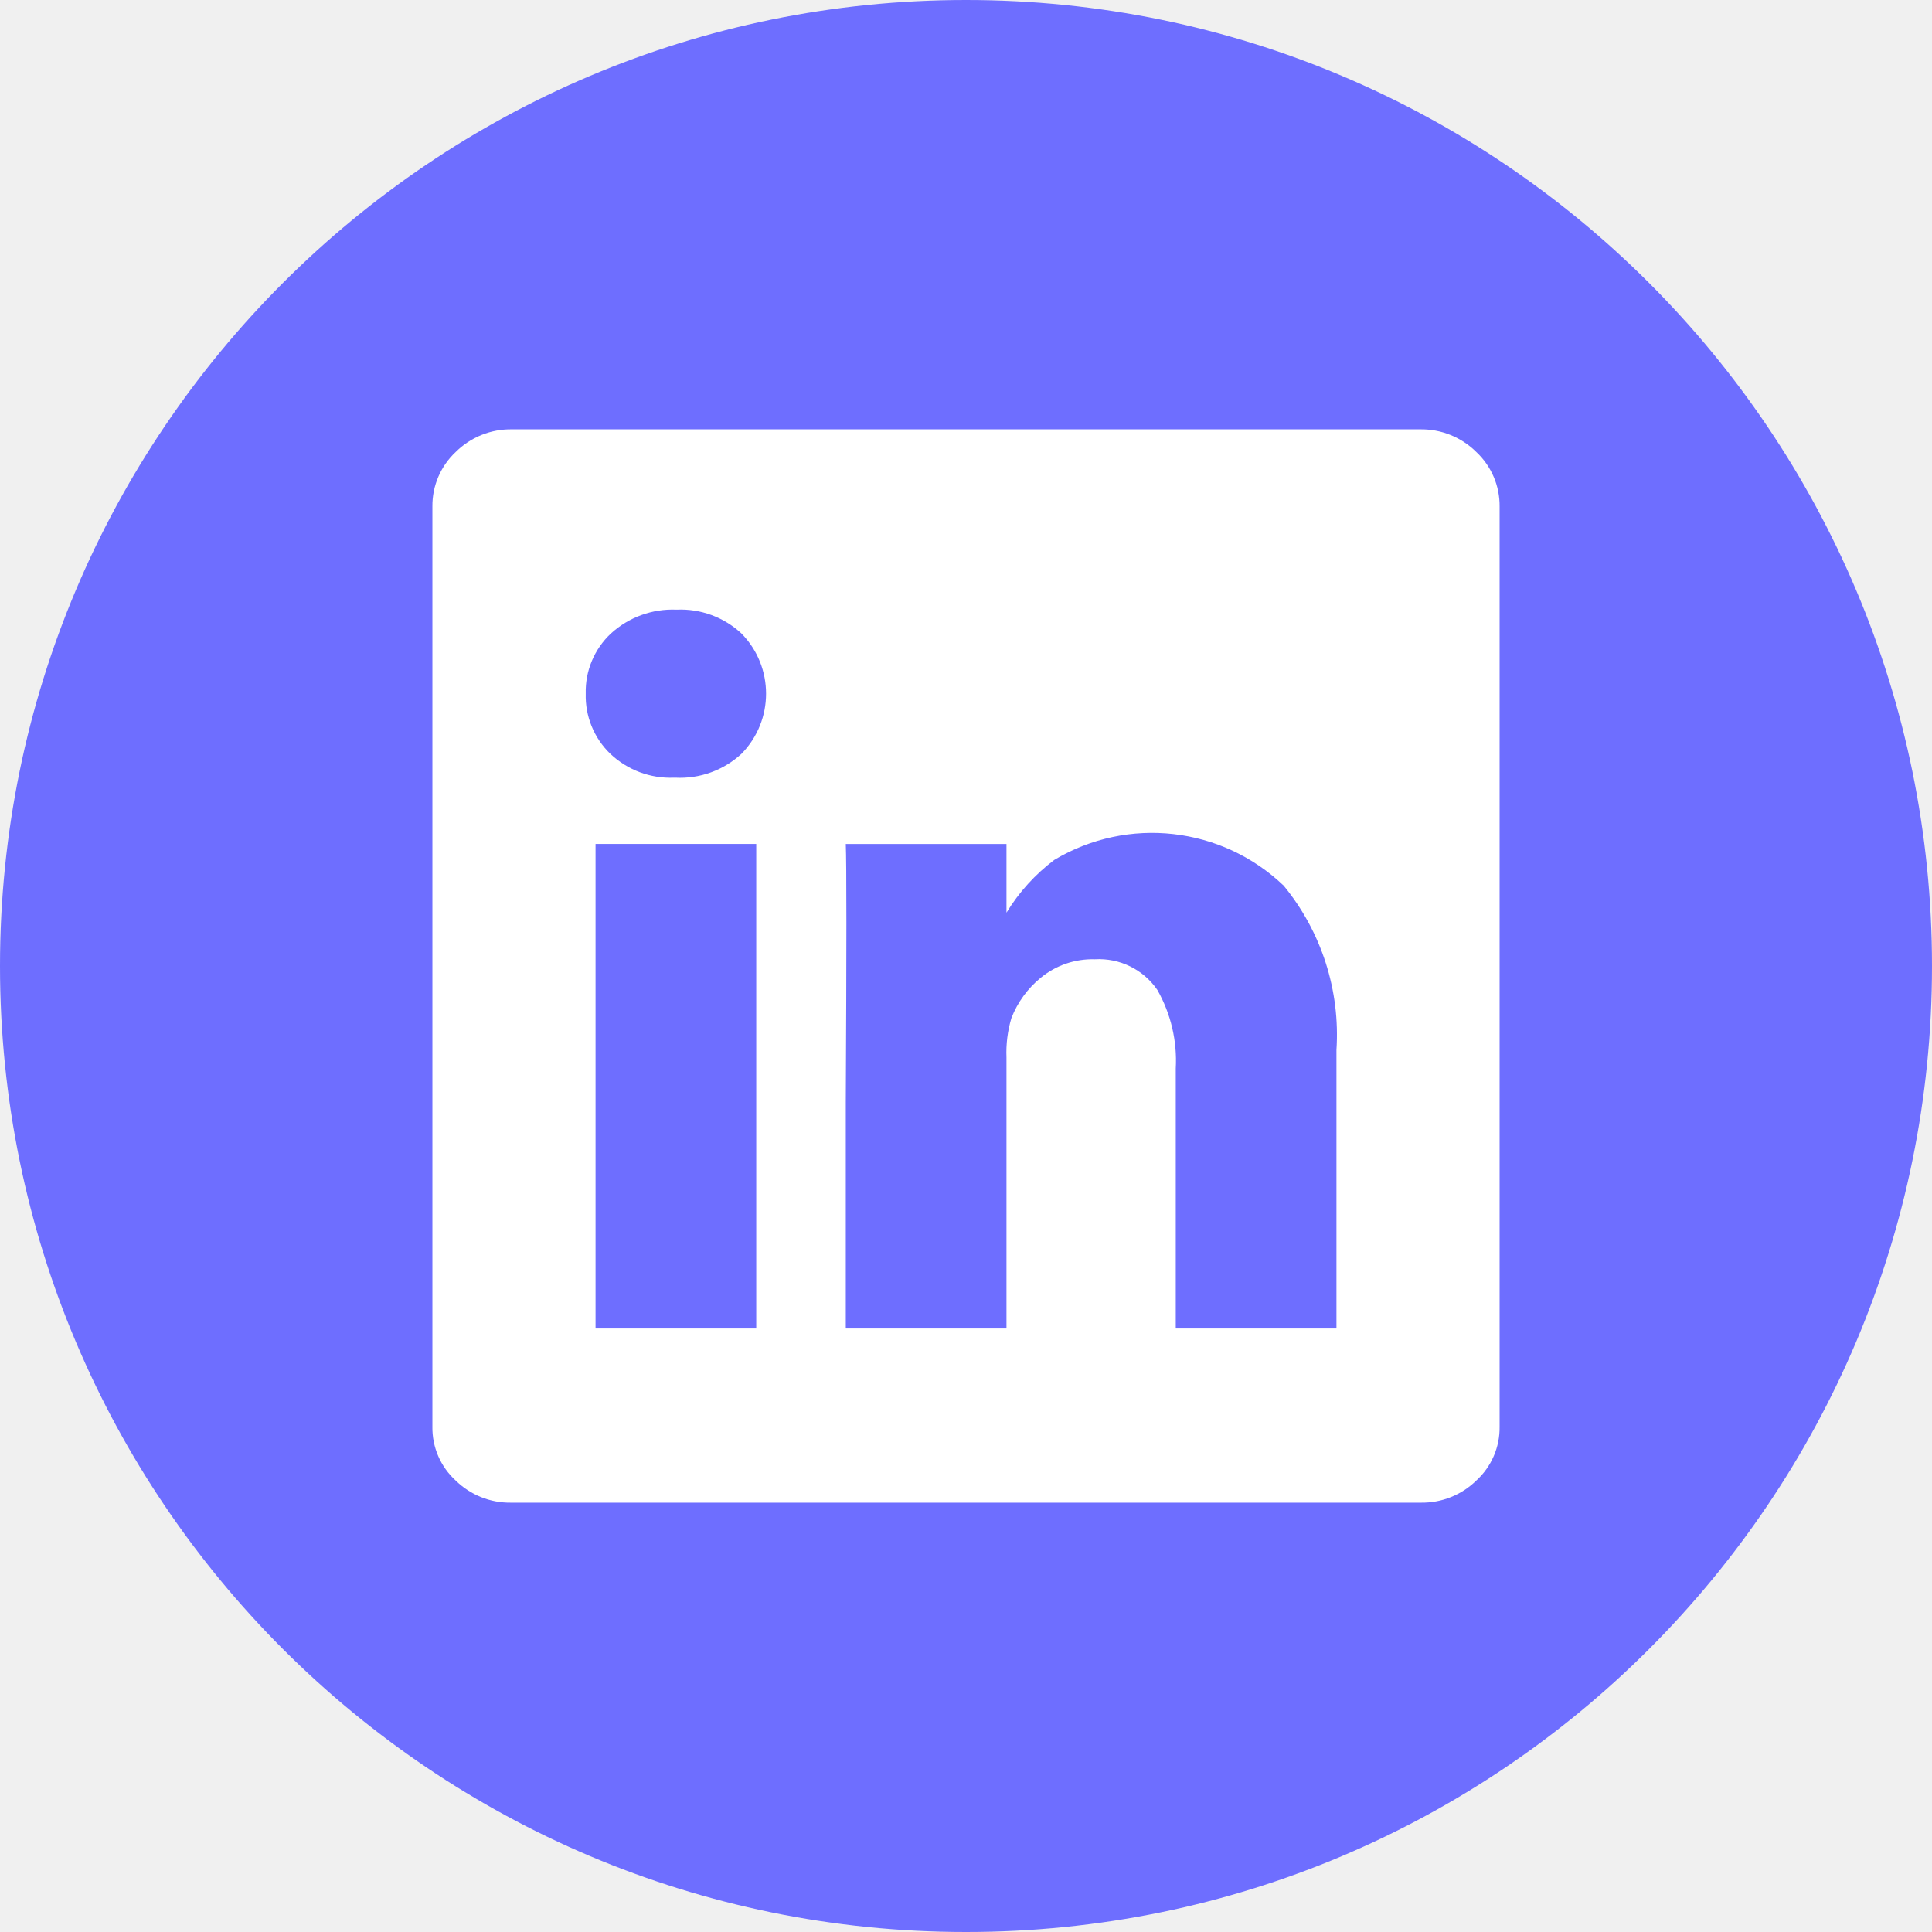
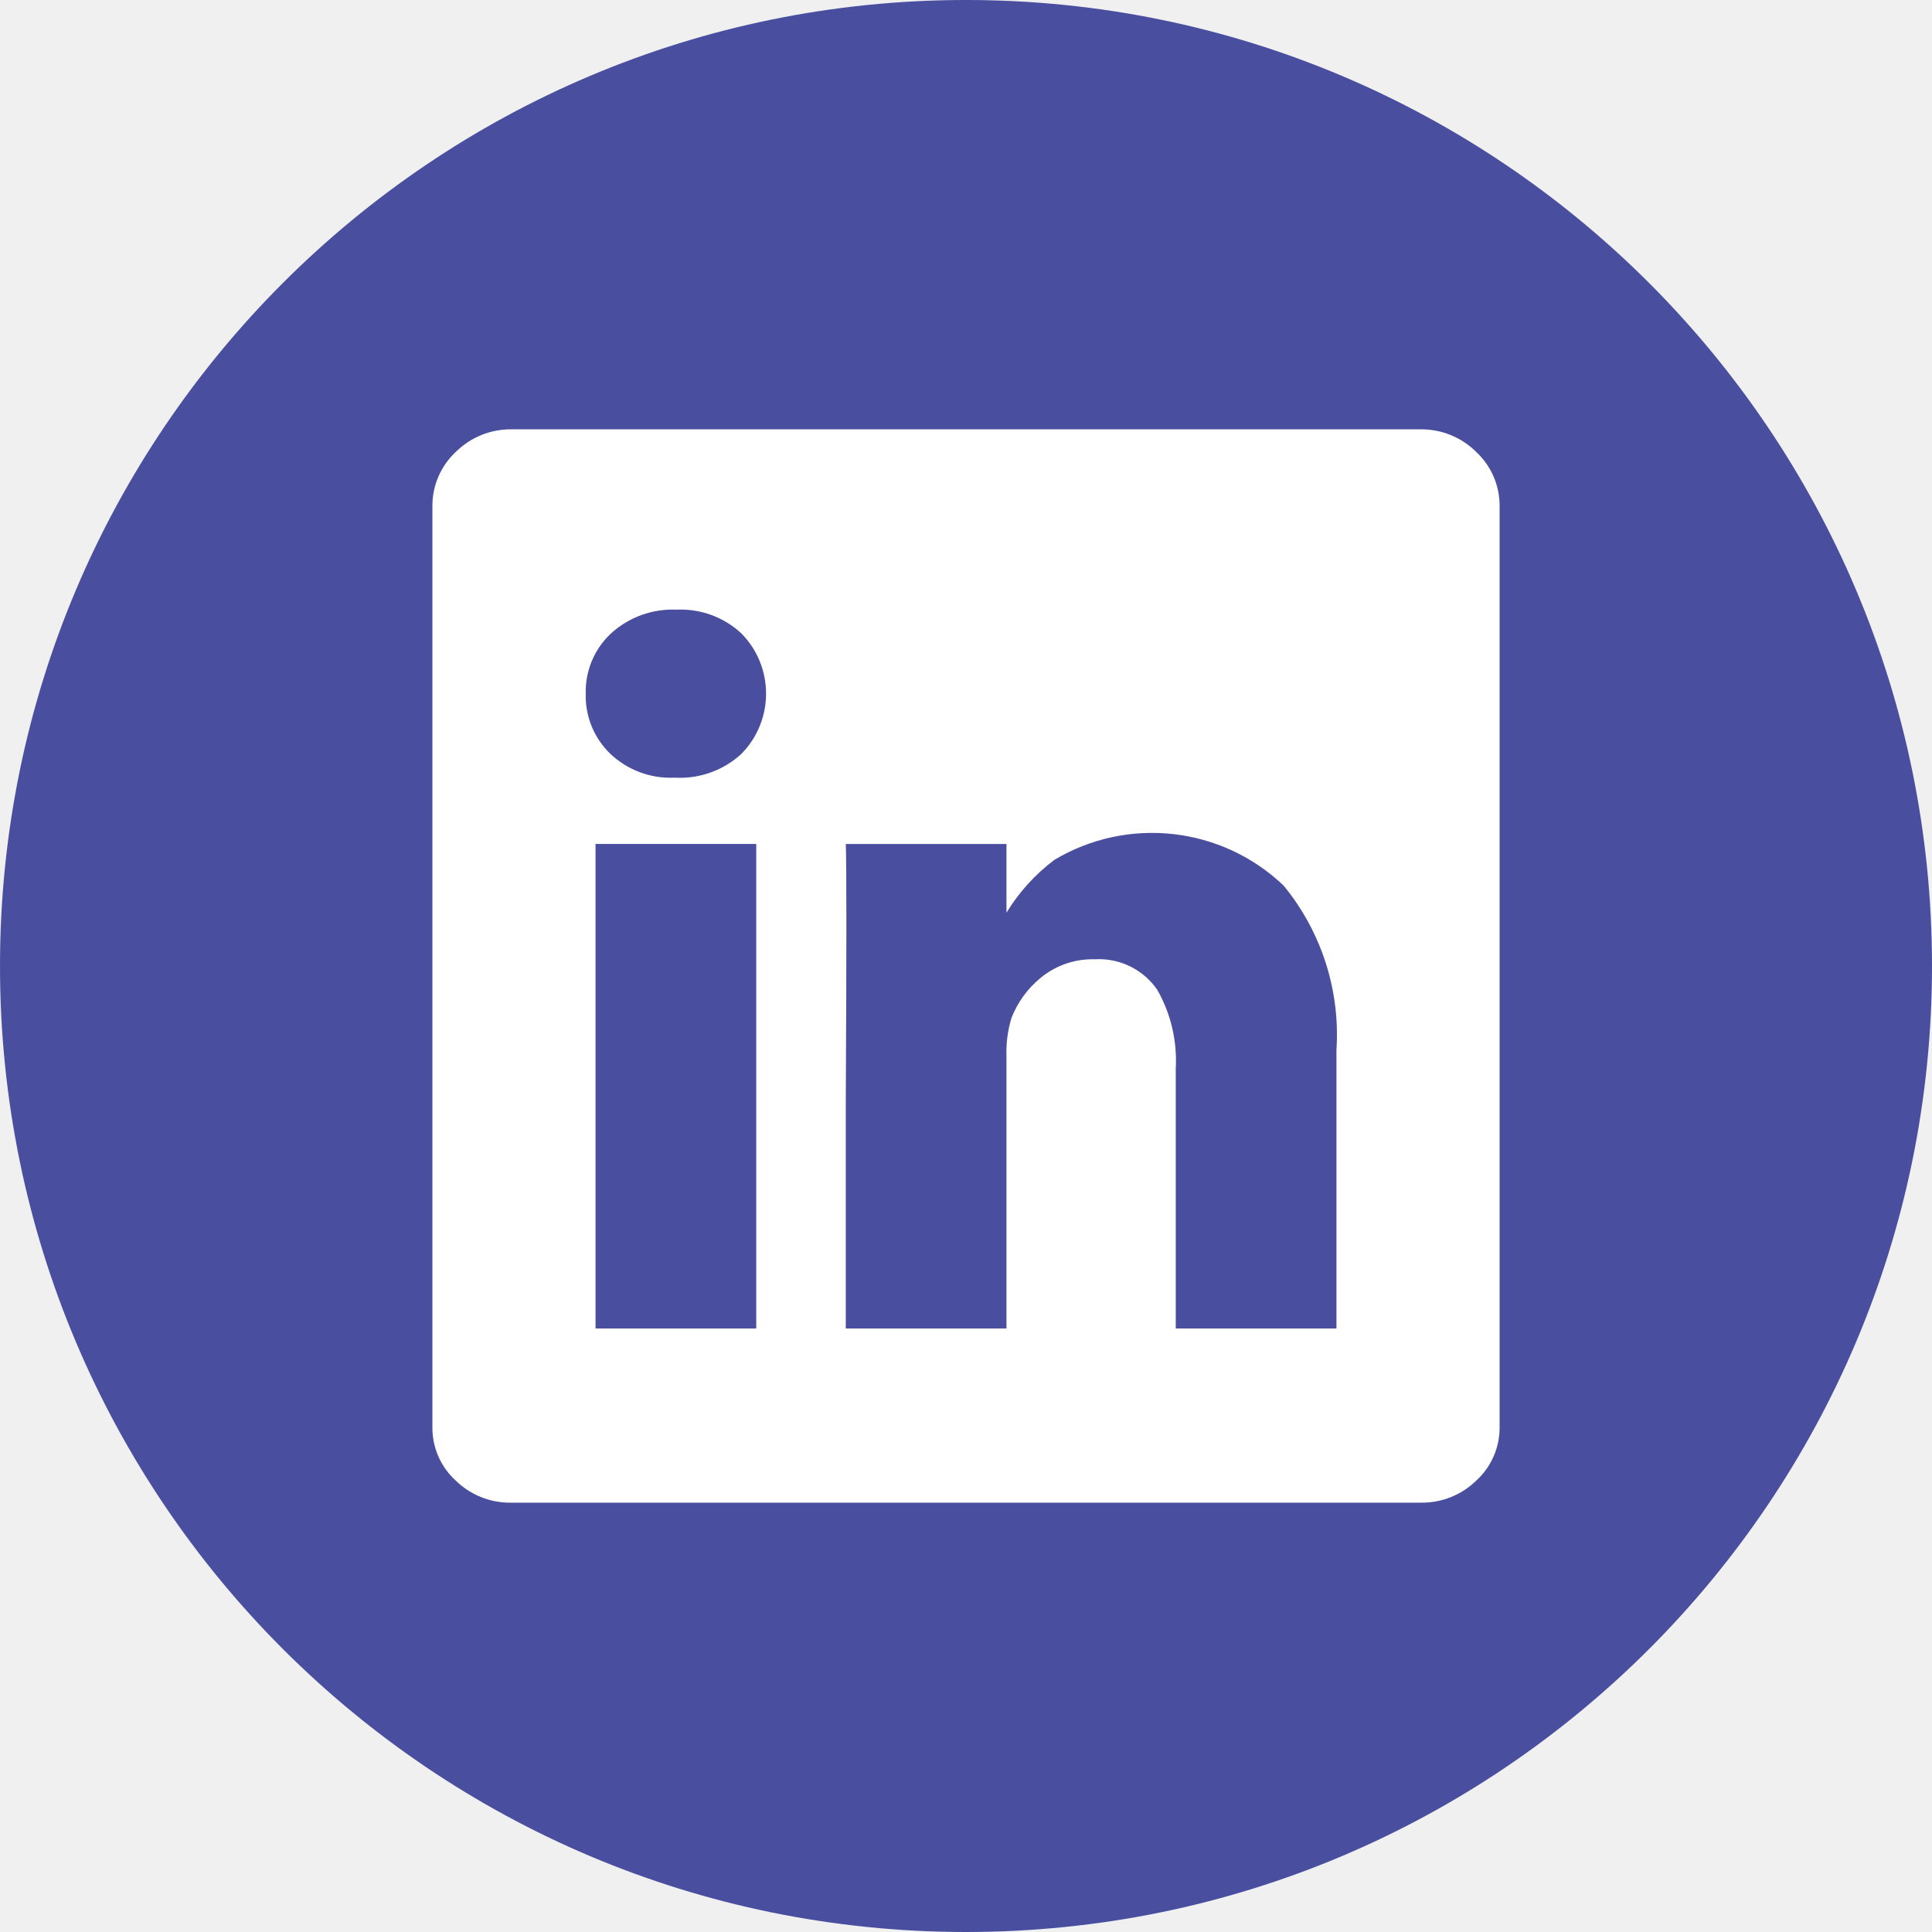
- <svg xmlns="http://www.w3.org/2000/svg" width="63" height="63" viewBox="0 0 63 63">
-   <defs>
-     <style>.a{fill:#6e6eff;}.b{fill:#fff;}</style>
-   </defs>
-   <g transform="translate(-793.249 -619.073)">
-     <path class="a" d="M824.749,682.073h0a31.5,31.5,0,0,1-31.5-31.5h0a31.5,31.5,0,0,1,31.5-31.5h0a31.5,31.5,0,0,1,31.5,31.5h0A31.5,31.5,0,0,1,824.749,682.073Z" />
-     <path class="b" d="M839.549,633.073a2.542,2.542,0,0,1,1.84.739,2.4,2.4,0,0,1,.76,1.78v30a2.331,2.331,0,0,1-.76,1.76,2.531,2.531,0,0,1-1.8.721h-29.68a2.524,2.524,0,0,1-1.8-.721,2.328,2.328,0,0,1-.76-1.76v-30a2.4,2.4,0,0,1,.76-1.78,2.54,2.54,0,0,1,1.84-.739h29.6Zm-22.12,10.579a2.8,2.8,0,0,0,0-3.92,2.907,2.907,0,0,0-2.12-.779,2.98,2.98,0,0,0-2.14.779,2.593,2.593,0,0,0-.82,1.96,2.621,2.621,0,0,0,.8,1.96,2.849,2.849,0,0,0,2.08.78h.04A2.954,2.954,0,0,0,817.429,643.652Zm.48,2.941h-5.24v15.8h5.24Zm18.92,6.72a7.663,7.663,0,0,0-1.72-5.359,6.213,6.213,0,0,0-7.48-.841,6.2,6.2,0,0,0-1.56,1.721v-2.24h-5.24q.039.919,0,8.44v7.359h5.24v-8.84a3.929,3.929,0,0,1,.16-1.28,3.186,3.186,0,0,1,.96-1.319,2.657,2.657,0,0,1,1.76-.6,2.306,2.306,0,0,1,2.04,1,4.665,4.665,0,0,1,.6,2.561v8.479h5.24Z" />
-   </g>
+ <svg xmlns="http://www.w3.org/2000/svg" id="Group_151" data-name="Group 151" width="63" height="63" viewBox="0 0 63 63">
+   <path id="Path_182" data-name="Path 182" d="M824.749,682.073h0a31.5,31.5,0,0,1-31.5-31.5h0a31.5,31.5,0,0,1,31.5-31.5h0a31.5,31.5,0,0,1,31.5,31.5h0A31.5,31.5,0,0,1,824.749,682.073Z" transform="translate(-793.249 -619.073)" fill="#494e9f" />
+   <path id="Path_259" data-name="Path 259" d="M839.549,633.073a2.542,2.542,0,0,1,1.84.739,2.4,2.4,0,0,1,.76,1.78v30a2.331,2.331,0,0,1-.76,1.76,2.531,2.531,0,0,1-1.8.721h-29.68a2.524,2.524,0,0,1-1.8-.721,2.328,2.328,0,0,1-.76-1.76v-30a2.4,2.4,0,0,1,.76-1.78,2.54,2.54,0,0,1,1.84-.739h29.6Zm-22.12,10.579a2.8,2.8,0,0,0,0-3.92,2.907,2.907,0,0,0-2.12-.779,2.98,2.98,0,0,0-2.14.779,2.593,2.593,0,0,0-.82,1.96,2.621,2.621,0,0,0,.8,1.96,2.849,2.849,0,0,0,2.08.78h.04A2.954,2.954,0,0,0,817.429,643.652Zm.48,2.941h-5.24v15.8h5.24Zm18.92,6.72a7.663,7.663,0,0,0-1.72-5.359,6.213,6.213,0,0,0-7.48-.841,6.2,6.2,0,0,0-1.56,1.721v-2.24h-5.24q.039.919,0,8.44v7.359h5.24v-8.84a3.929,3.929,0,0,1,.16-1.28,3.186,3.186,0,0,1,.96-1.319,2.657,2.657,0,0,1,1.76-.6,2.306,2.306,0,0,1,2.04,1,4.665,4.665,0,0,1,.6,2.561v8.479h5.24Z" transform="translate(-793.249 -619.073)" fill="#fff" />
</svg>
